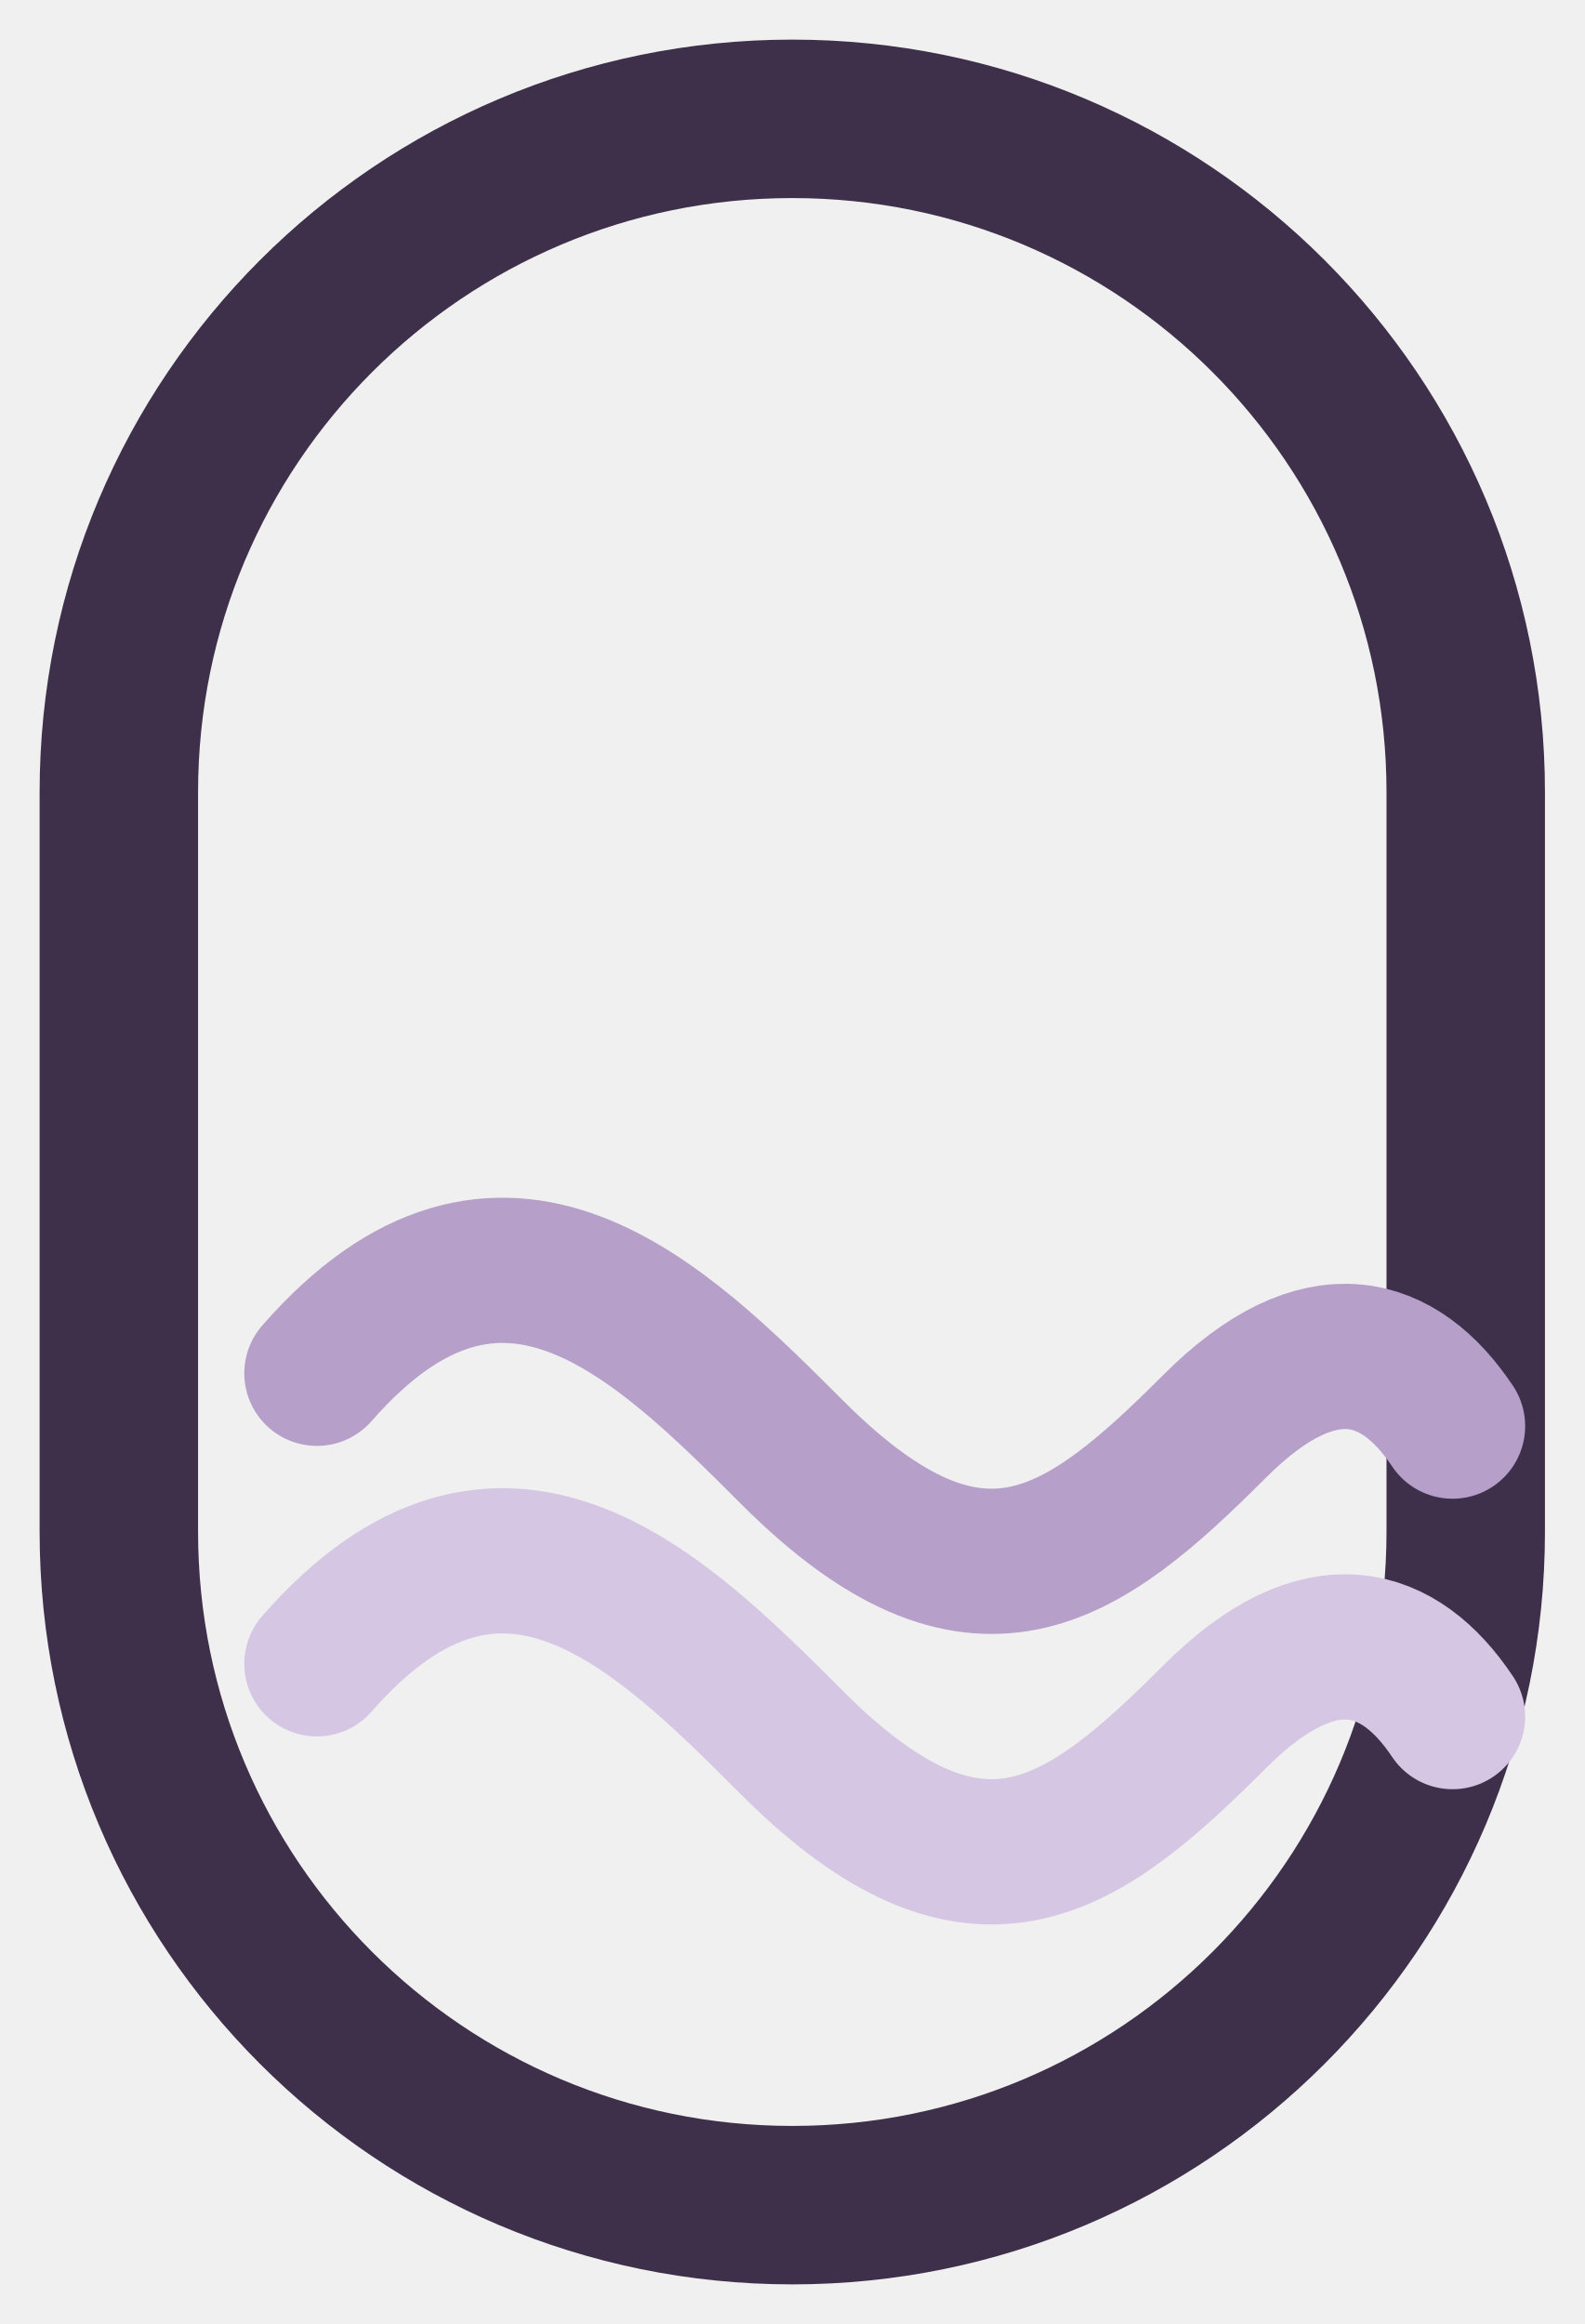
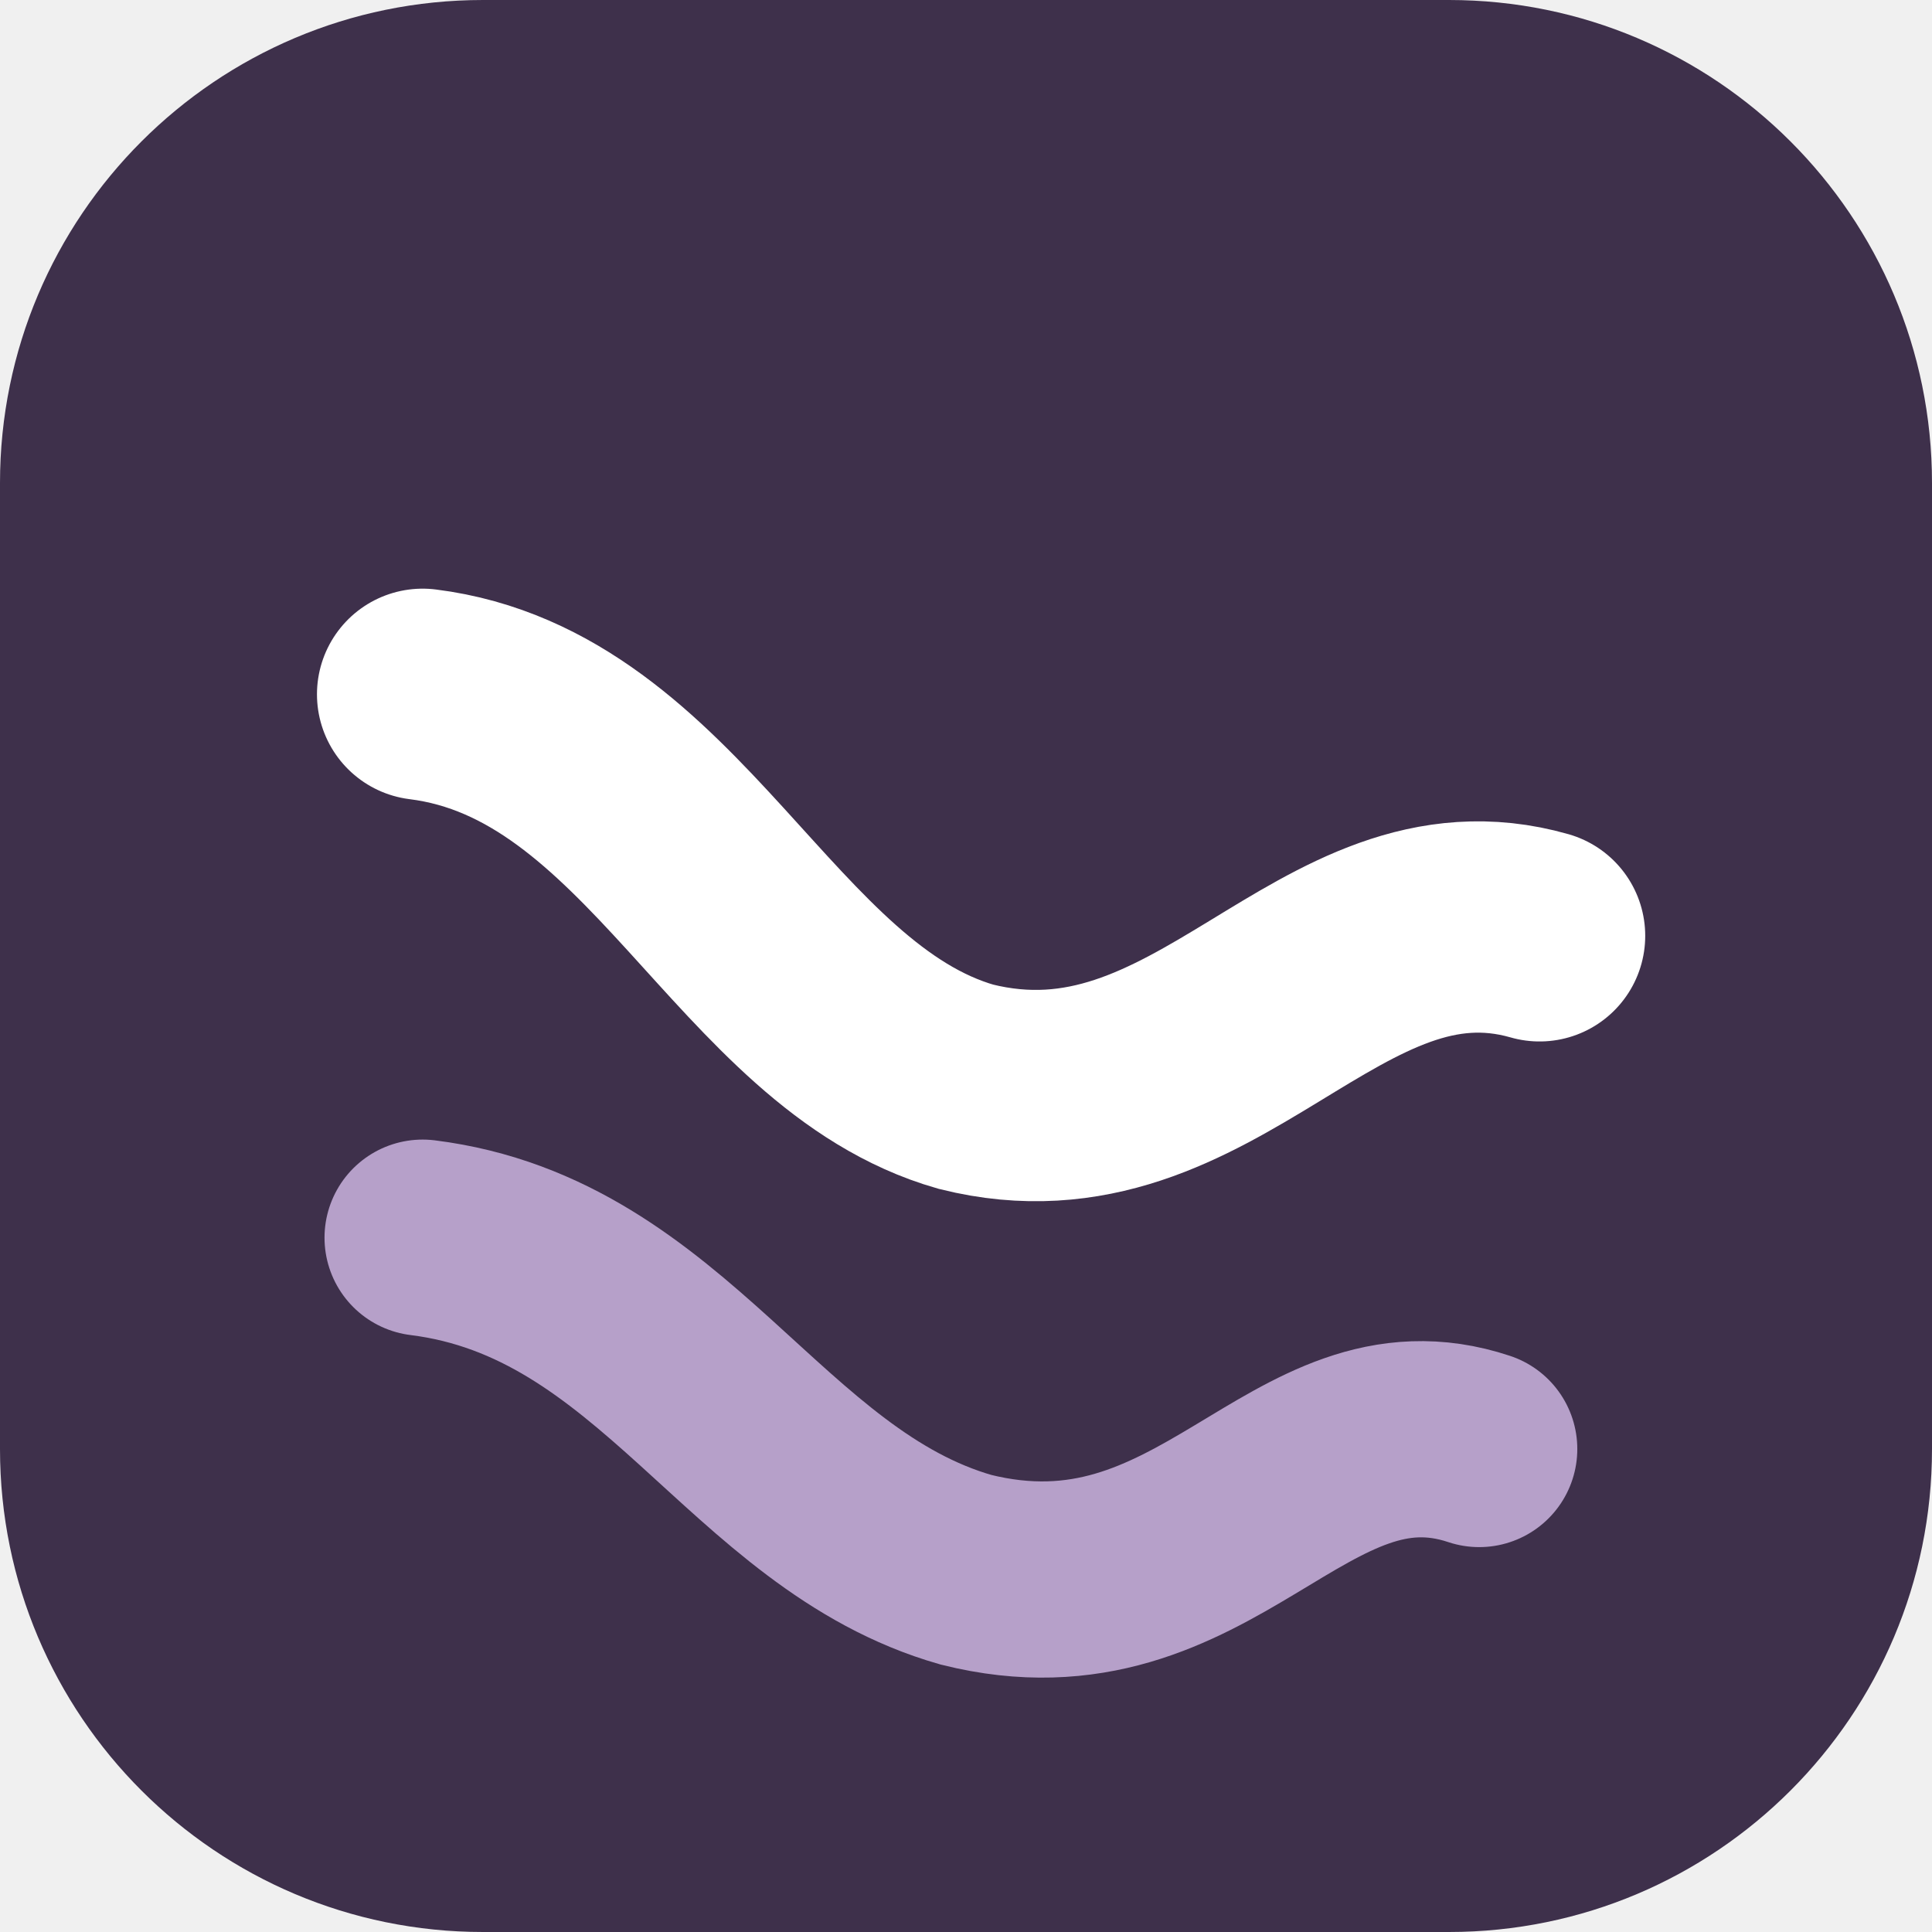
- <svg xmlns="http://www.w3.org/2000/svg" viewBox="0 0 120 176" fill="none">
-   <rect x="9" y="9" width="102" height="158" rx="51" stroke="#3E304B" stroke-width="12" />
-   <path d="M24 104c14-16 26-4 36 6 14 14 22 8 32-2 8-8 14-6 18 0" stroke="#B6A0C9" stroke-width="11" stroke-linecap="round" stroke-linejoin="round" />
-   <path d="M24 126c14-16 26-4 36 6 14 14 22 8 32-2 8-8 14-6 18 0" stroke="#D5C6E4" stroke-width="11" stroke-linecap="round" stroke-linejoin="round" />
+ <svg xmlns="http://www.w3.org/2000/svg" viewBox="0 0 64 64">
+   <rect width="64" height="64" rx="16" fill="#3E304B" />
+   <path d="M14 23c8 1 11 11 18 13 8 2 12-7 19-5" fill="none" stroke="#FFFFFF" stroke-width="7" stroke-linecap="round" />
+   <path d="M14 41c8 1 11 9 18 11 8 2 11-6 17-4" fill="none" stroke="#B6A0C9" stroke-width="6.5" stroke-linecap="round" />
</svg>
